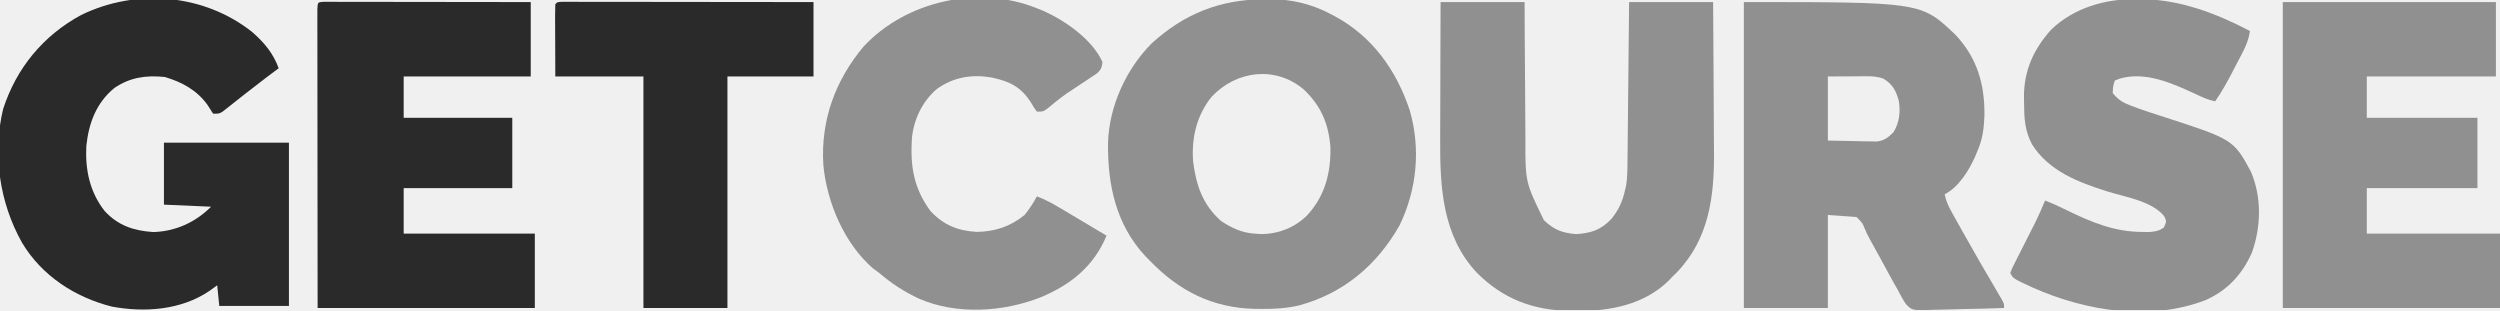
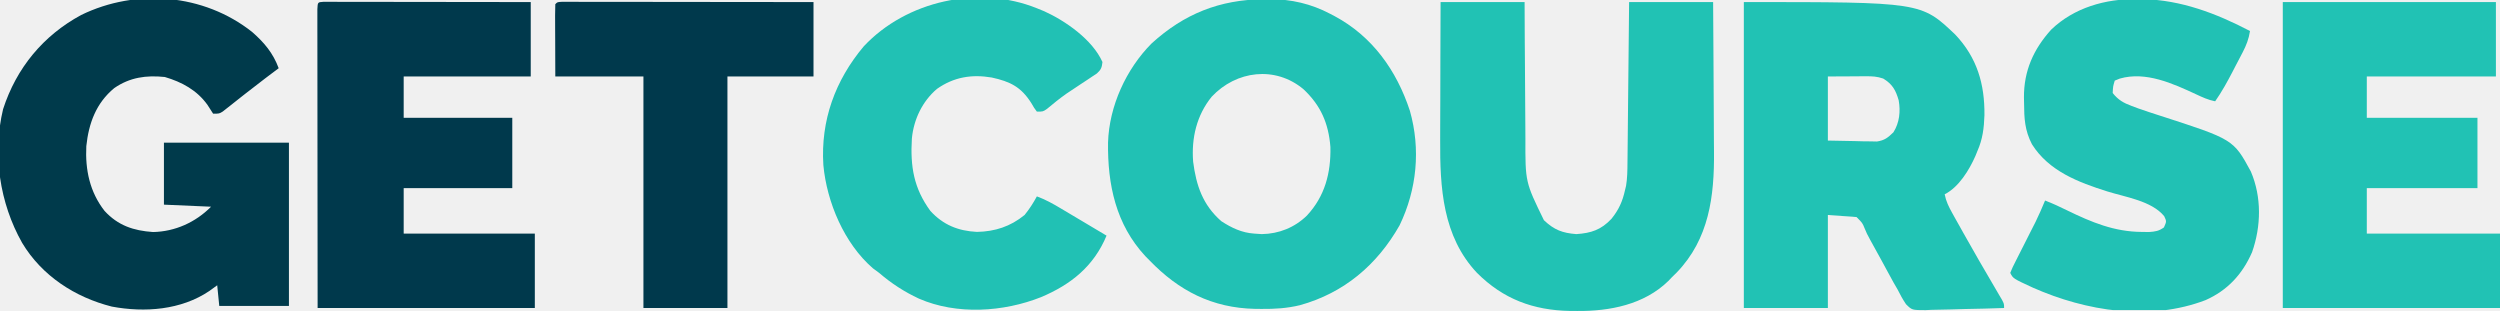
<svg xmlns="http://www.w3.org/2000/svg" width="129" height="16" viewBox="0 0 129 16" fill="none">
-   <g style="mix-blend-mode:luminosity" clip-path="url(#clip0_5867_5637)">
+   <g clip-path="url(#clip0_5867_5637)">
    <path d="M89.982 0.106C99.127 0.106 99.127 0.106 100.893 1.786C102.016 2.975 102.416 4.339 102.397 5.949C102.375 6.604 102.305 7.183 102.037 7.786C102.002 7.873 101.967 7.96 101.931 8.049C101.611 8.776 101.071 9.66 100.345 10.026C100.416 10.388 100.554 10.668 100.733 10.988C100.791 11.094 100.85 11.2 100.911 11.309C100.975 11.423 101.039 11.536 101.105 11.653C101.203 11.828 101.203 11.828 101.302 12.007C101.844 12.973 102.397 13.932 102.96 14.886C103.049 15.038 103.049 15.038 103.139 15.193C103.192 15.282 103.245 15.371 103.299 15.463C103.411 15.68 103.411 15.68 103.411 15.893C102.73 15.918 102.049 15.934 101.368 15.946C101.136 15.951 100.905 15.957 100.673 15.966C100.34 15.977 100.007 15.983 99.673 15.987C99.518 15.994 99.518 15.994 99.361 16.002C98.657 16.002 98.657 16.002 98.35 15.697C98.183 15.45 98.046 15.201 97.913 14.933C97.844 14.814 97.775 14.696 97.704 14.573C97.644 14.463 97.584 14.353 97.522 14.239C97.455 14.116 97.388 13.993 97.319 13.867C97.25 13.74 97.182 13.613 97.113 13.486C96.912 13.116 96.71 12.745 96.503 12.378C96.327 12.053 96.327 12.053 96.212 11.777C96.102 11.505 96.102 11.505 95.798 11.2C95.065 11.147 95.065 11.147 94.318 11.093C94.318 12.677 94.318 14.261 94.318 15.893C92.887 15.893 91.456 15.893 89.982 15.893C89.982 10.684 89.982 5.474 89.982 0.106ZM94.318 3.946C94.318 5.038 94.318 6.129 94.318 7.253C95.008 7.266 95.008 7.266 95.712 7.28C95.928 7.286 95.928 7.286 96.149 7.292C96.264 7.293 96.378 7.294 96.496 7.295C96.613 7.297 96.73 7.299 96.85 7.302C97.246 7.242 97.416 7.103 97.701 6.826C98.013 6.332 98.073 5.75 97.973 5.179C97.82 4.653 97.653 4.344 97.173 4.053C96.843 3.942 96.615 3.934 96.269 3.936C96.167 3.936 96.065 3.937 95.959 3.937C95.83 3.938 95.7 3.939 95.567 3.94C95.154 3.942 94.742 3.944 94.318 3.946Z" fill="#21C2B4" />
    <path d="M13.006 1.646C13.632 2.193 14.089 2.735 14.38 3.52C14.31 3.573 14.239 3.626 14.166 3.681C14.014 3.796 14.014 3.796 13.858 3.913C13.803 3.955 13.748 3.996 13.691 4.039C13.337 4.306 12.986 4.577 12.638 4.852C12.558 4.915 12.478 4.978 12.395 5.043C12.235 5.169 12.076 5.295 11.917 5.422C11.806 5.508 11.806 5.508 11.694 5.597C11.628 5.649 11.562 5.701 11.495 5.754C11.314 5.866 11.314 5.866 10.997 5.866C10.9 5.717 10.803 5.568 10.709 5.417C10.165 4.652 9.383 4.232 8.505 3.973C7.551 3.874 6.702 3.987 5.895 4.546C4.958 5.319 4.579 6.358 4.454 7.54C4.393 8.764 4.632 9.904 5.393 10.88C6.087 11.638 6.892 11.904 7.897 11.973C9.032 11.951 10.093 11.471 10.891 10.666C10.089 10.631 9.286 10.596 8.459 10.56C8.459 9.504 8.459 8.448 8.459 7.36C10.588 7.36 12.716 7.36 14.909 7.36C14.909 10.14 14.909 12.921 14.909 15.786C13.723 15.786 12.536 15.786 11.314 15.786C11.279 15.434 11.244 15.082 11.208 14.72C11.075 14.816 10.942 14.913 10.805 15.013C9.344 16 7.472 16.137 5.77 15.82C3.879 15.342 2.165 14.239 1.142 12.531C-0.022 10.474 -0.396 7.952 0.159 5.633C0.846 3.509 2.229 1.833 4.19 0.773C7.026 -0.61 10.512 -0.325 13.006 1.646Z" fill="#003A4B" />
    <path d="M65.194 -0.04C65.359 -0.043 65.359 -0.043 65.527 -0.045C66.636 -0.038 67.652 0.194 68.637 0.713C68.708 0.75 68.78 0.787 68.854 0.826C70.812 1.873 72.063 3.629 72.751 5.719C73.312 7.7 73.113 9.773 72.219 11.626C71.057 13.674 69.346 15.118 67.076 15.748C66.413 15.908 65.781 15.947 65.101 15.94C64.986 15.939 64.87 15.938 64.751 15.937C62.55 15.889 60.831 15.007 59.319 13.44C59.247 13.367 59.175 13.295 59.102 13.22C57.577 11.58 57.146 9.52 57.175 7.347C57.235 5.471 58.109 3.564 59.424 2.24C61.105 0.711 62.932 -0.016 65.194 -0.04ZM62.524 4.99C61.747 5.945 61.471 7.128 61.566 8.344C61.725 9.58 62.066 10.578 63.019 11.413C63.545 11.756 64.08 12.011 64.711 12.053C64.842 12.062 64.973 12.071 65.108 12.08C65.992 12.066 66.802 11.742 67.437 11.123C68.363 10.128 68.678 8.929 68.649 7.585C68.554 6.362 68.148 5.435 67.255 4.6C65.798 3.388 63.791 3.64 62.524 4.99Z" fill="#21C1B4" />
    <path d="M74.334 0.106C75.765 0.106 77.195 0.106 78.669 0.106C78.672 0.726 78.675 1.345 78.677 1.983C78.68 2.379 78.683 2.775 78.686 3.17C78.691 3.796 78.696 4.422 78.698 5.048C78.7 5.554 78.703 6.06 78.708 6.565C78.71 6.757 78.711 6.948 78.711 7.14C78.705 9.394 78.705 9.394 79.666 11.362C80.2 11.869 80.627 12.024 81.339 12.08C82.102 12.028 82.614 11.862 83.15 11.293C83.524 10.832 83.724 10.392 83.85 9.813C83.877 9.702 83.877 9.702 83.905 9.589C83.972 9.185 83.975 8.785 83.978 8.377C83.979 8.288 83.98 8.198 83.981 8.106C83.984 7.811 83.987 7.516 83.99 7.221C83.992 7.016 83.994 6.811 83.996 6.606C84.002 6.068 84.007 5.529 84.012 4.991C84.019 4.344 84.026 3.698 84.032 3.051C84.043 2.07 84.052 1.088 84.062 0.106C85.493 0.106 86.923 0.106 88.397 0.106C88.414 2.452 88.414 2.452 88.418 3.463C88.42 4.149 88.423 4.835 88.429 5.521C88.434 6.075 88.436 6.629 88.437 7.183C88.438 7.393 88.439 7.603 88.442 7.812C88.466 10.121 88.189 12.331 86.519 14.061C86.441 14.138 86.363 14.214 86.282 14.293C86.216 14.362 86.15 14.431 86.082 14.502C84.833 15.719 83.061 16.062 81.385 16.046C81.26 16.046 81.135 16.045 81.006 16.044C79.117 16.008 77.573 15.437 76.216 14.084C74.436 12.201 74.299 9.674 74.313 7.221C74.314 7.015 74.314 6.809 74.314 6.603C74.315 6.065 74.317 5.527 74.32 4.989C74.322 4.342 74.323 3.694 74.324 3.046C74.326 2.066 74.33 1.086 74.334 0.106Z" fill="#21C2B4" />
    <path d="M16.678 0.094C16.798 0.094 16.798 0.094 16.921 0.094C17.013 0.094 17.105 0.094 17.199 0.094C17.3 0.094 17.402 0.095 17.506 0.095C17.613 0.095 17.719 0.095 17.828 0.095C18.181 0.095 18.534 0.096 18.887 0.097C19.131 0.097 19.375 0.097 19.619 0.097C20.263 0.097 20.907 0.099 21.551 0.1C22.207 0.101 22.863 0.101 23.52 0.102C24.808 0.103 26.097 0.105 27.386 0.107C27.386 1.374 27.386 2.641 27.386 3.947C25.222 3.947 23.059 3.947 20.83 3.947C20.83 4.651 20.83 5.355 20.83 6.08C22.679 6.08 24.529 6.08 26.434 6.08C26.434 7.277 26.434 8.474 26.434 9.707C24.585 9.707 22.735 9.707 20.83 9.707C20.83 10.481 20.83 11.256 20.83 12.054C23.063 12.054 25.296 12.054 27.597 12.054C27.597 13.321 27.597 14.588 27.597 15.894C23.898 15.894 20.2 15.894 16.389 15.894C16.385 11.966 16.385 11.966 16.384 10.325C16.383 9.19 16.383 8.056 16.381 6.921C16.38 6.095 16.379 5.268 16.379 4.442C16.379 4.004 16.379 3.567 16.378 3.129C16.377 2.717 16.377 2.306 16.377 1.894C16.377 1.743 16.377 1.591 16.376 1.44C16.376 1.234 16.376 1.028 16.376 0.822C16.376 0.706 16.376 0.591 16.376 0.472C16.394 0.114 16.394 0.114 16.678 0.094Z" fill="#00394C" />
    <path d="M117.792 0.106C121.421 0.106 125.05 0.106 128.789 0.106C128.789 1.374 128.789 2.641 128.789 3.946C126.59 3.946 124.392 3.946 122.127 3.946C122.127 4.65 122.127 5.354 122.127 6.08C124.011 6.08 125.896 6.08 127.837 6.08C127.837 7.277 127.837 8.473 127.837 9.706C125.953 9.706 124.069 9.706 122.127 9.706C122.127 10.481 122.127 11.255 122.127 12.053C124.395 12.053 126.663 12.053 129 12.053C129 13.32 129 14.588 129 15.893C125.301 15.893 121.603 15.893 117.792 15.893C117.792 10.684 117.792 5.474 117.792 0.106Z" fill="#21C2B4" />
    <path d="M110.245 -0.046C110.411 -0.045 110.411 -0.045 110.581 -0.044C112.545 0 114.366 0.693 116.1 1.6C116.036 2.013 115.913 2.331 115.721 2.7C115.666 2.806 115.611 2.912 115.554 3.021C115.497 3.131 115.439 3.241 115.379 3.354C115.323 3.463 115.266 3.572 115.208 3.685C114.93 4.218 114.648 4.735 114.302 5.227C113.951 5.16 113.645 5.018 113.321 4.867C112.119 4.307 110.717 3.67 109.385 4.054C109.298 4.089 109.211 4.124 109.121 4.16C109.031 4.459 109.031 4.459 109.015 4.8C109.298 5.156 109.574 5.312 109.993 5.467C110.114 5.512 110.235 5.557 110.359 5.603C110.708 5.726 111.06 5.841 111.412 5.954C115.243 7.19 115.243 7.19 116.146 8.854C116.707 10.172 116.678 11.671 116.206 13.014C115.709 14.152 114.939 14.984 113.805 15.487C110.938 16.583 107.656 16.062 104.904 14.846C103.873 14.371 103.873 14.371 103.729 14.08C103.847 13.794 103.847 13.794 104.031 13.432C104.063 13.368 104.095 13.304 104.129 13.238C104.232 13.031 104.337 12.826 104.442 12.62C104.546 12.416 104.649 12.213 104.751 12.008C104.846 11.822 104.94 11.636 105.035 11.449C105.213 11.086 105.371 10.72 105.526 10.347C105.92 10.498 106.297 10.675 106.676 10.861C107.923 11.469 109.103 11.959 110.509 11.967C110.636 11.968 110.762 11.97 110.893 11.972C111.218 11.948 111.397 11.924 111.659 11.734C111.798 11.423 111.798 11.423 111.672 11.154C111.023 10.364 109.675 10.173 108.73 9.876C107.247 9.407 105.72 8.83 104.849 7.444C104.477 6.725 104.447 6.114 104.442 5.32C104.44 5.224 104.438 5.128 104.436 5.029C104.428 3.654 104.929 2.538 105.843 1.527C107.027 0.391 108.645 -0.063 110.245 -0.046Z" fill="#21C1B4" />
    <path d="M53.503 0.426C53.628 0.477 53.754 0.527 53.882 0.58C54.983 1.08 56.369 2.043 56.887 3.2C56.857 3.484 56.813 3.598 56.6 3.79C56.522 3.841 56.445 3.892 56.365 3.945C56.279 4.003 56.193 4.061 56.104 4.12C56.014 4.179 55.923 4.239 55.83 4.3C55.653 4.417 55.477 4.534 55.301 4.652C55.213 4.71 55.126 4.768 55.036 4.828C54.684 5.075 54.352 5.345 54.022 5.621C53.821 5.76 53.821 5.76 53.503 5.76C53.359 5.568 53.359 5.568 53.212 5.313C52.682 4.482 52.127 4.209 51.175 4C50.145 3.825 49.217 3.973 48.349 4.586C47.594 5.225 47.147 6.162 47.053 7.146C46.967 8.586 47.146 9.705 48.005 10.88C48.663 11.604 49.444 11.918 50.41 11.966C51.343 11.947 52.136 11.69 52.869 11.093C53.115 10.79 53.317 10.476 53.503 10.133C53.949 10.297 54.348 10.52 54.754 10.764C54.822 10.804 54.889 10.844 54.958 10.885C55.172 11.012 55.385 11.139 55.598 11.266C55.743 11.353 55.889 11.439 56.034 11.525C56.389 11.736 56.744 11.948 57.098 12.159C56.439 13.739 55.264 14.681 53.72 15.332C51.774 16.105 49.365 16.257 47.423 15.412C46.66 15.057 46 14.628 45.361 14.079C45.257 14.002 45.152 13.925 45.044 13.846C43.567 12.57 42.663 10.437 42.485 8.514C42.342 6.21 43.096 4.147 44.568 2.393C46.771 0.036 50.51 -0.784 53.503 0.426Z" fill="#21C1B4" />
    <path d="M28.98 0.094C29.126 0.094 29.126 0.094 29.275 0.094C29.386 0.094 29.497 0.094 29.612 0.094C29.797 0.094 29.797 0.094 29.986 0.095C30.114 0.095 30.243 0.095 30.376 0.095C30.731 0.095 31.085 0.095 31.44 0.096C31.81 0.097 32.18 0.097 32.55 0.097C33.252 0.097 33.953 0.098 34.655 0.099C35.453 0.101 36.251 0.101 37.05 0.102C38.692 0.103 40.335 0.105 41.977 0.107C41.977 1.374 41.977 2.641 41.977 3.947C40.512 3.947 39.046 3.947 37.536 3.947C37.536 7.889 37.536 11.832 37.536 15.894C36.106 15.894 34.675 15.894 33.201 15.894C33.201 11.951 33.201 8.009 33.201 3.947C31.701 3.947 30.2 3.947 28.654 3.947C28.652 3.333 28.65 2.719 28.648 2.087C28.647 1.893 28.646 1.699 28.645 1.499C28.645 1.346 28.644 1.194 28.644 1.041C28.644 0.961 28.643 0.881 28.643 0.798C28.642 0.603 28.648 0.408 28.654 0.214C28.76 0.107 28.76 0.107 28.98 0.094Z" fill="#00394C" />
  </g>
  <defs>
    <clipPath id="clip0_5867_5637">
      <rect width="129" height="16" fill="white" />
    </clipPath>
  </defs>
</svg>
